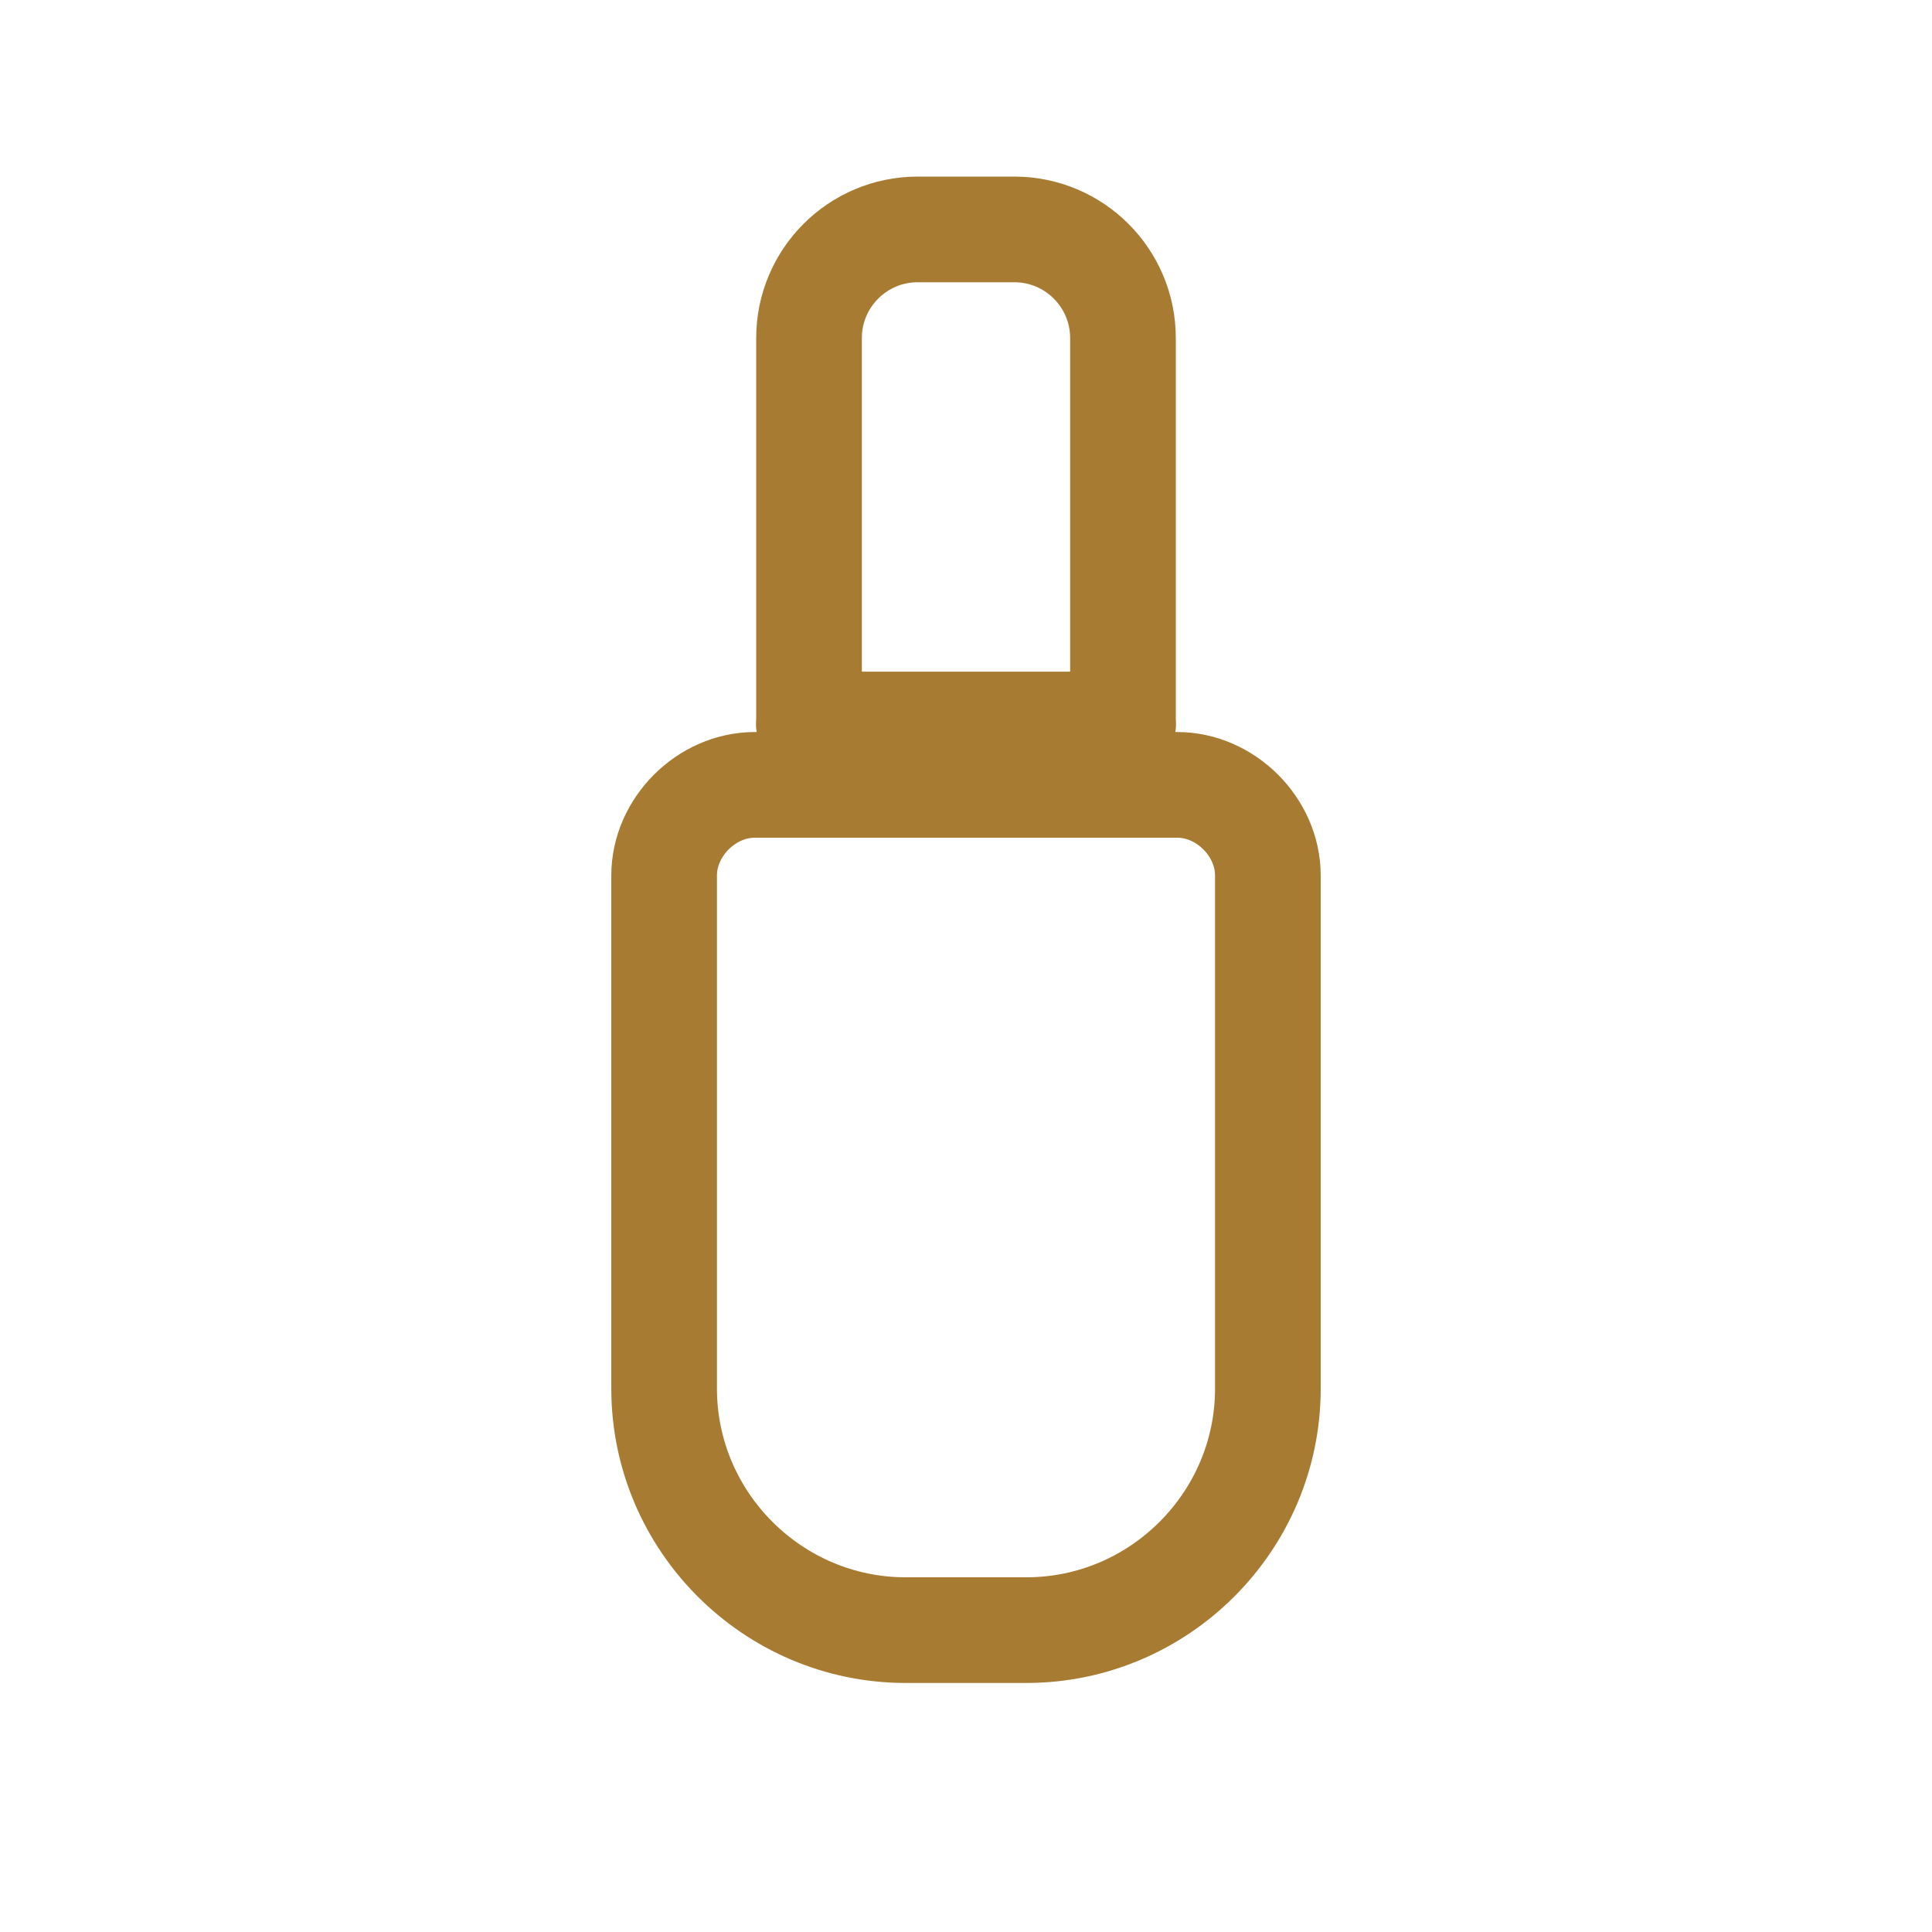
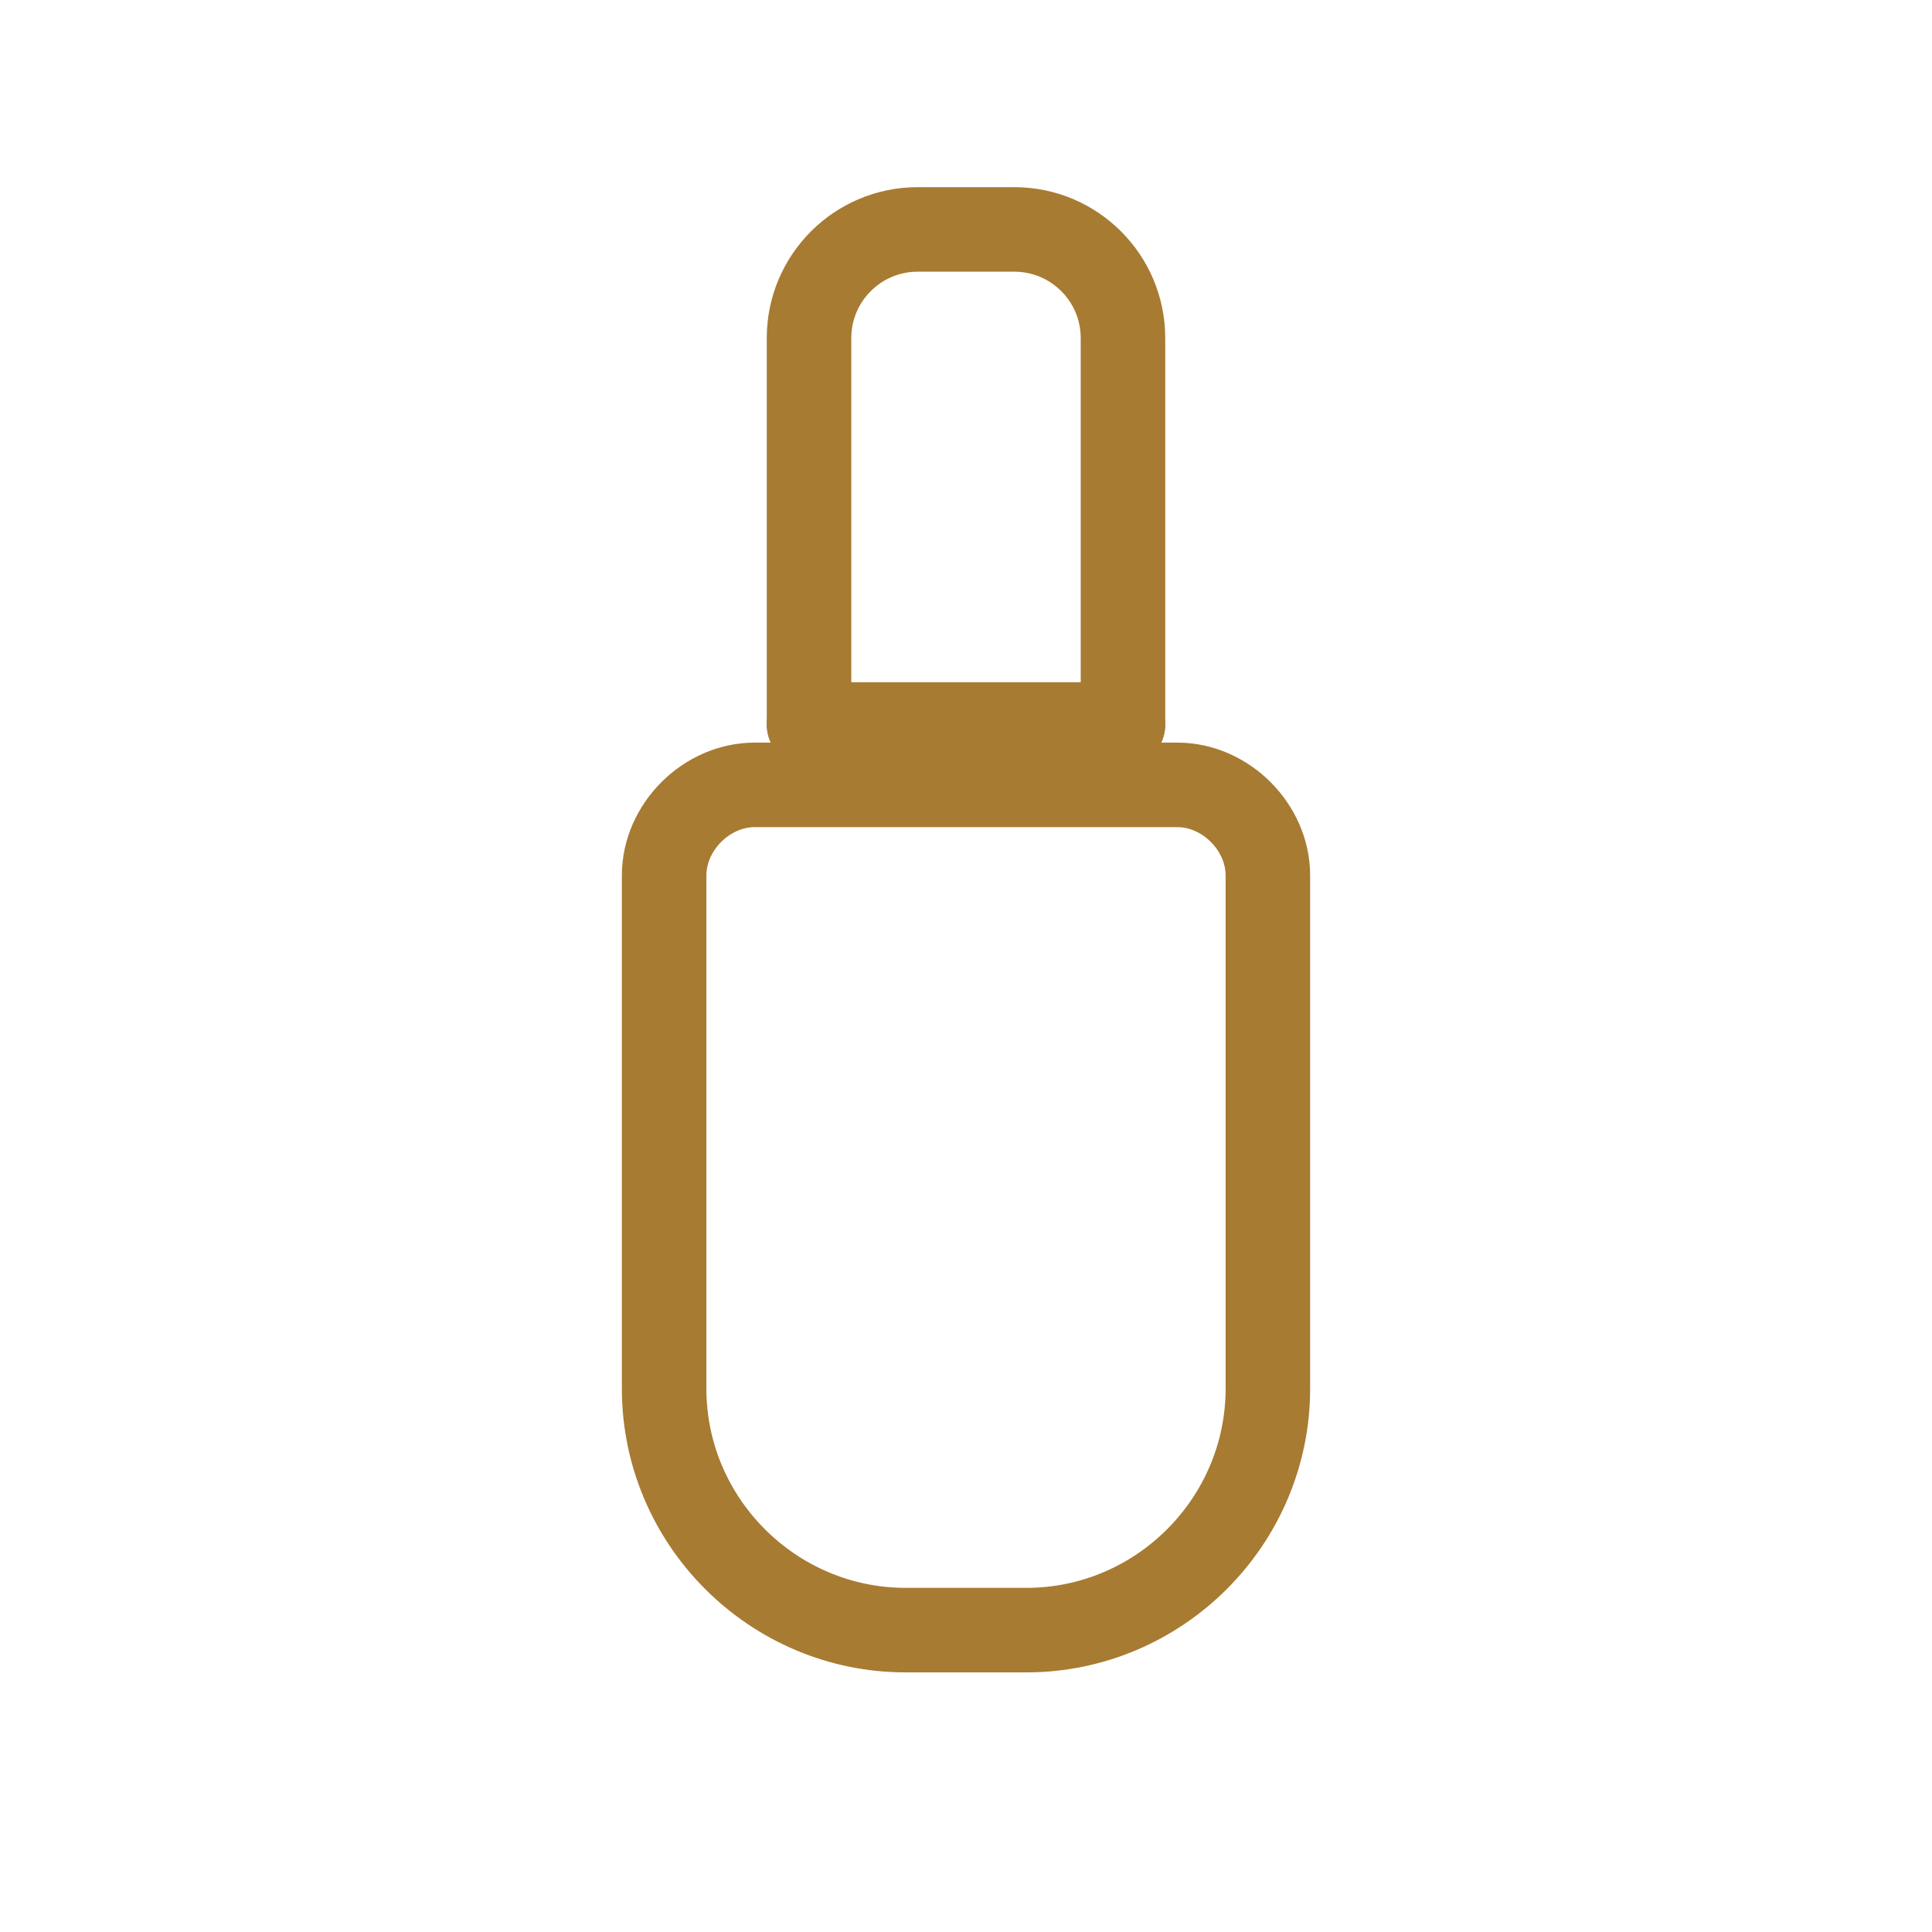
- <svg xmlns="http://www.w3.org/2000/svg" viewBox="0 0 32 32" fill="none" stroke="#A77B32" stroke-width="1.75" stroke-linecap="round" stroke-linejoin="round">
+ <svg xmlns="http://www.w3.org/2000/svg" viewBox="0 0 32 32" fill="none" stroke="#A77B32" stroke-width="1.4" stroke-linecap="round" stroke-linejoin="round">
  <path d="M13.4 12V5.6a1.8 1.8 0 0 1 1.8-1.8h1.6a1.8 1.8 0 0 1 1.8 1.8V12" />
  <path d="M13.4 12h5.2" />
  <path d="M12.5 13h7c.8 0 1.5.7 1.5 1.5v8.5c0 2.2-1.8 4-4 4h-2c-2.2 0-4-1.8-4-4V14.5c0-.8.7-1.5 1.5-1.5z" />
</svg>
